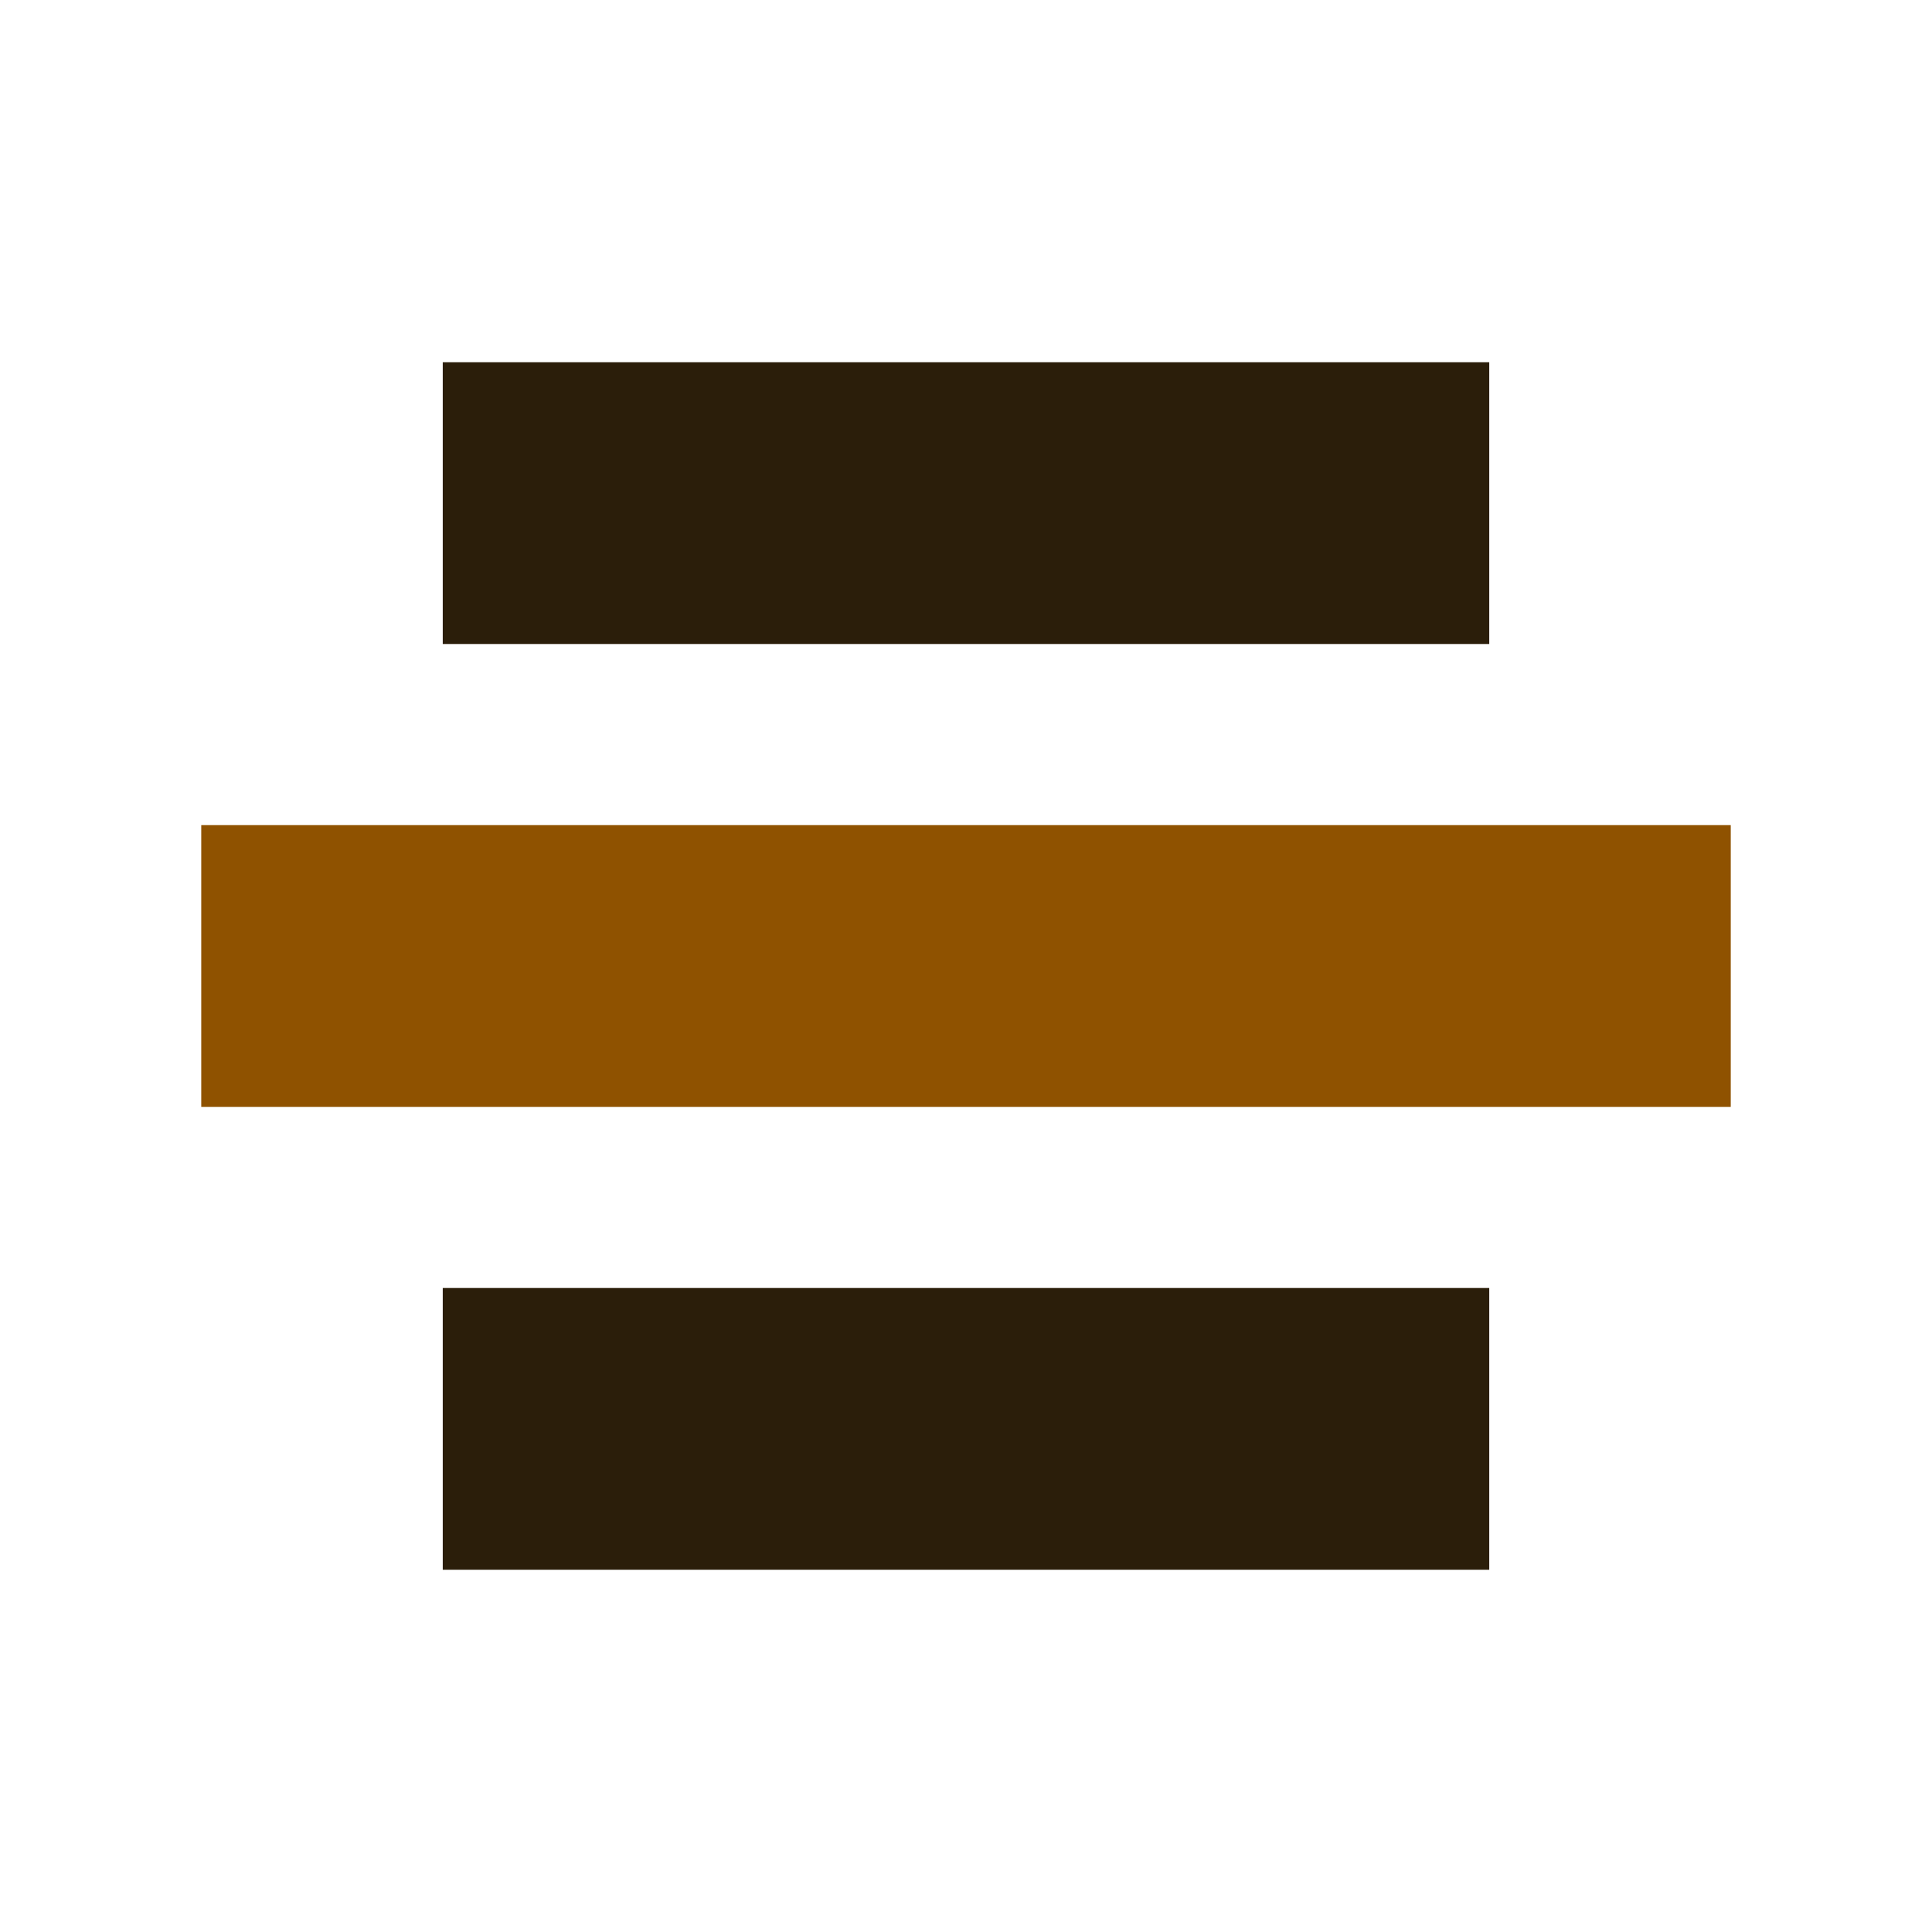
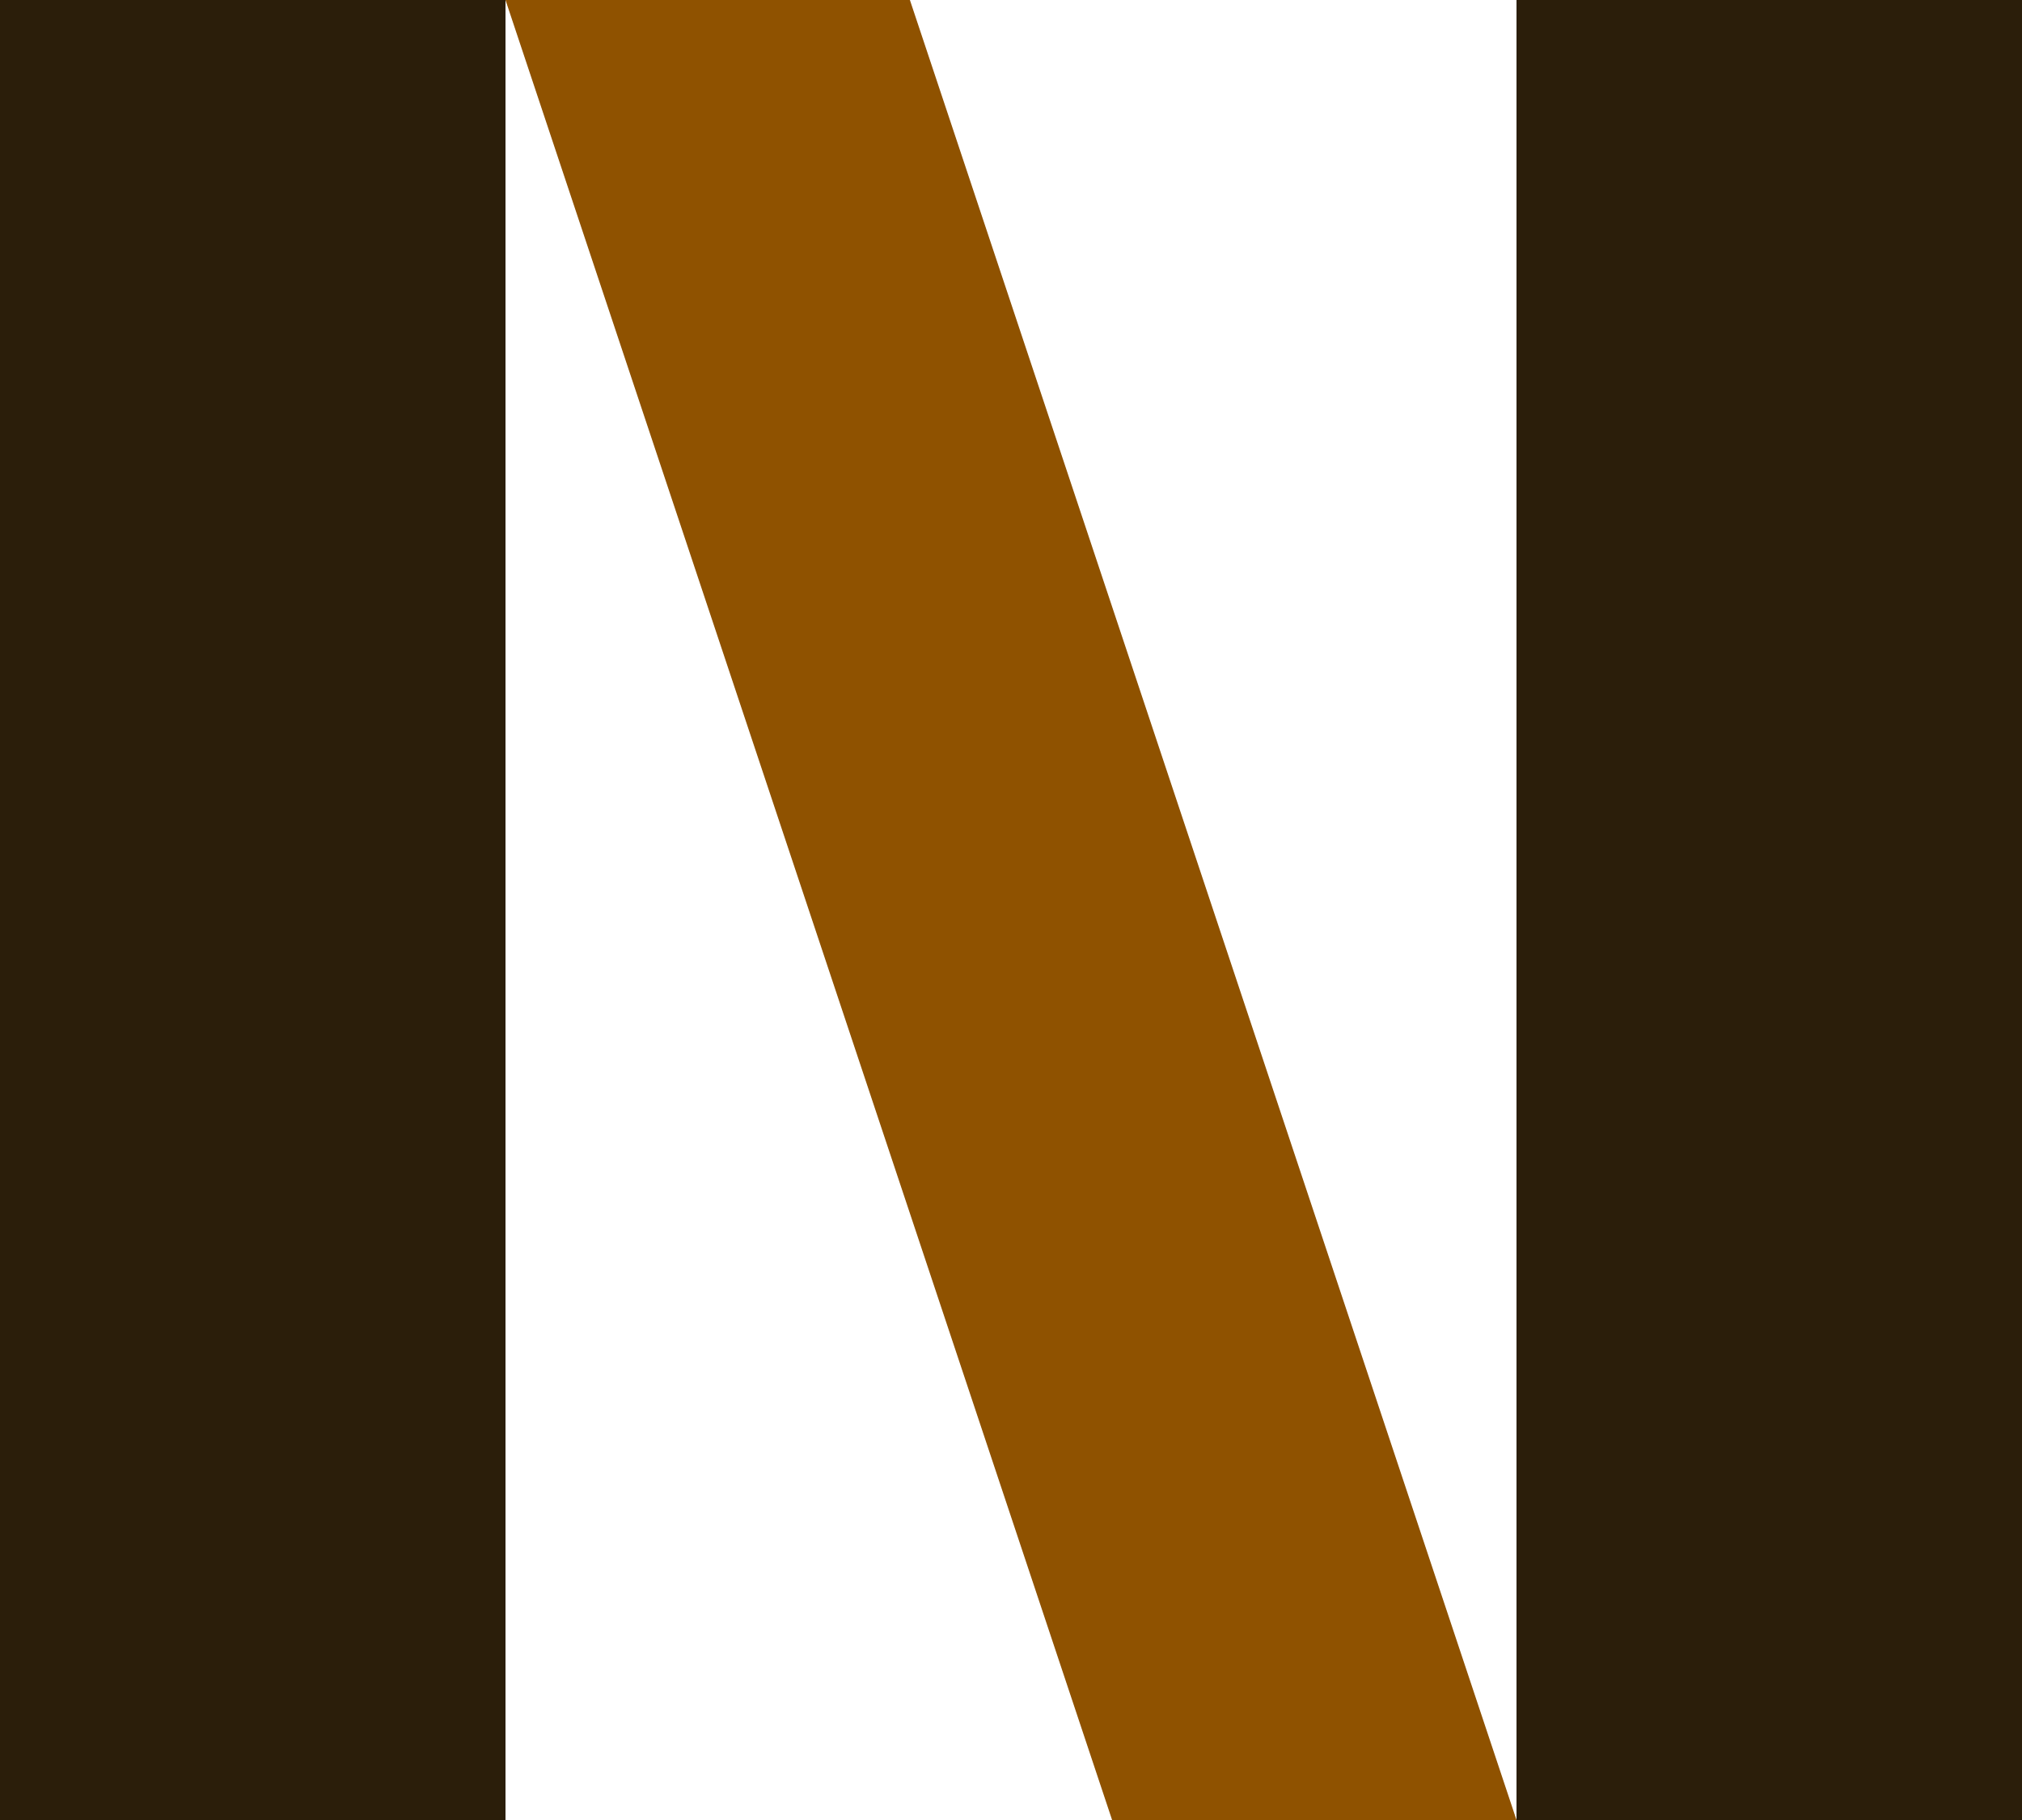
- <svg xmlns="http://www.w3.org/2000/svg" width="48" height="48" viewBox="0 0 48 48" fill="none">
-   <rect x="11" y="9" width="26" height="7" rx="0" fill="#2b1e0a" />
-   <rect x="5" y="20.5" width="38" height="7" rx="0" fill="#8f5200" />
-   <rect x="11" y="32" width="26" height="7" rx="0" fill="#2b1e0a" />
+ <svg xmlns="http://www.w3.org/2000/svg" width="40" height="36" viewBox="4 6 40 36" role="img">
+   <rect x="4" y="6" width="10" height="36" fill="#2b1e0a" />
+   <rect x="34" y="6" width="10" height="36" fill="#2b1e0a" />
+   <polygon points="14,6 22,6 34,42 26,42" fill="#8f5200" />
</svg>
